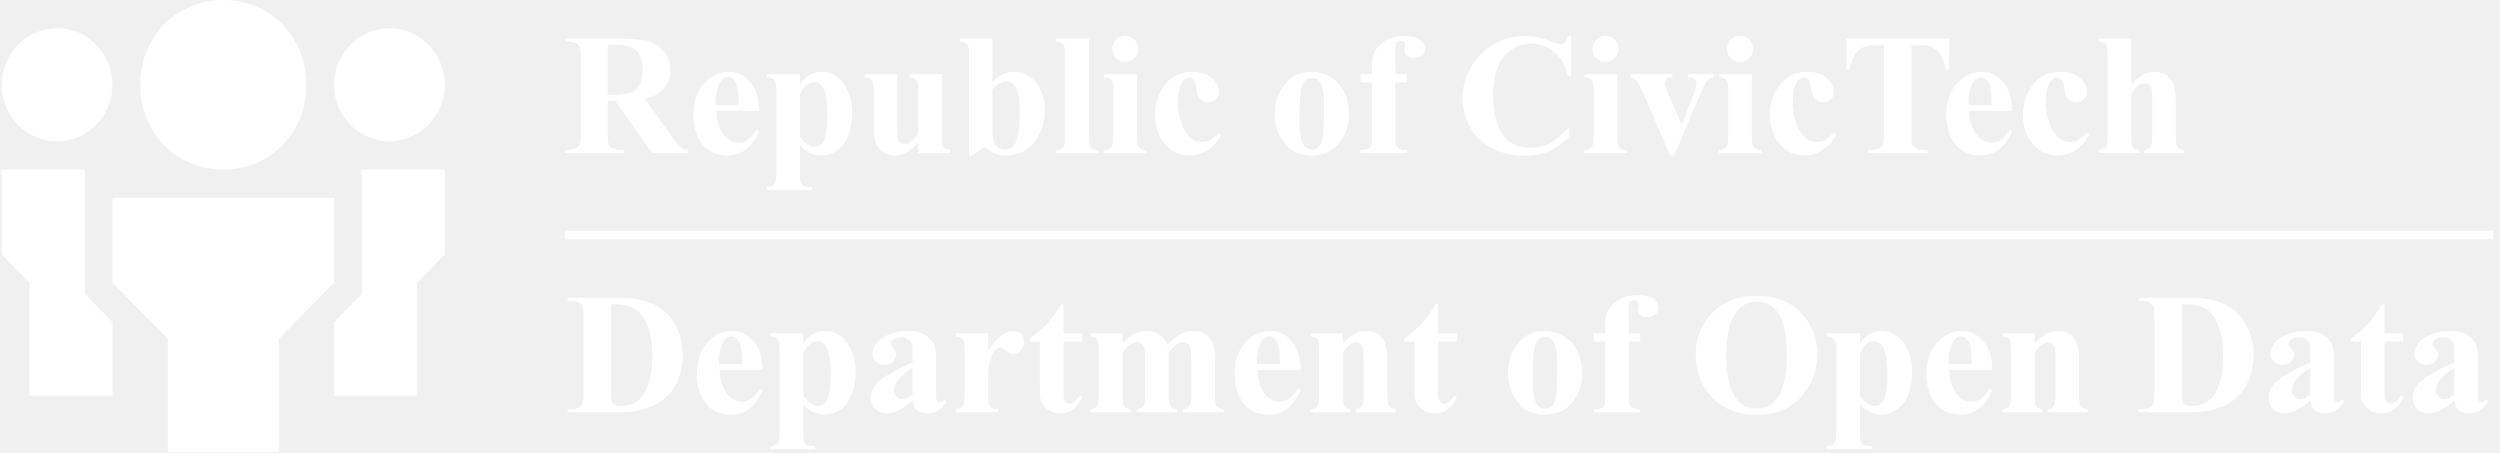
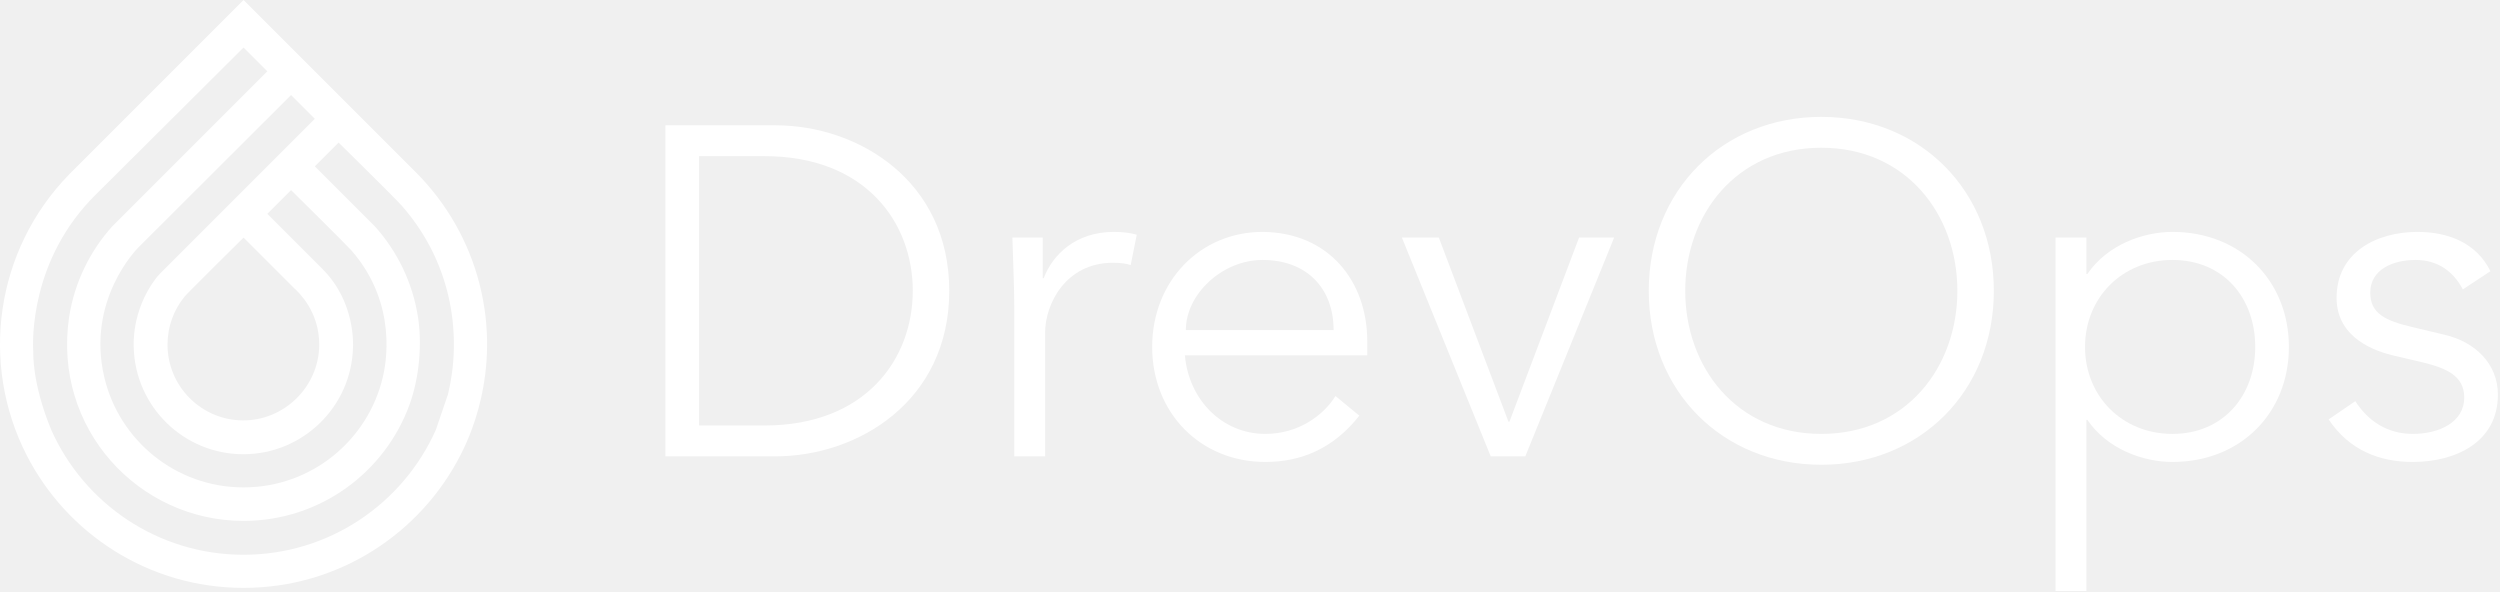
- <svg xmlns="http://www.w3.org/2000/svg" width="188" height="34" viewBox="0 0 188 34" fill="none">
-   <g clip-path="url(#clip0_8627_161572)">
-     <path d="M16.79 12.75C13.25 12.75 10.543 9.988 10.543 6.375C10.543 2.763 13.25 0 16.79 0C20.33 0 23.038 2.763 23.038 6.375C23.038 9.988 20.33 12.75 16.79 12.75Z" fill="white" />
-     <path d="M20.955 34H12.625V25.5L8.46 21.25V14.875H25.12V21.25L20.955 25.5V34Z" fill="white" />
-     <path d="M4.295 10.625C2.004 10.625 0.13 8.712 0.13 6.375C0.13 4.037 2.004 2.125 4.295 2.125C6.586 2.125 8.46 4.037 8.46 6.375C8.46 8.712 6.586 10.625 4.295 10.625Z" fill="white" />
-     <path d="M6.378 22.1V12.75H0.13V19.125L2.213 21.25V29.75H8.46V24.225L6.378 22.1Z" fill="white" />
-     <path d="M29.285 10.625C31.576 10.625 33.45 8.712 33.45 6.375C33.45 4.037 31.576 2.125 29.285 2.125C26.994 2.125 25.12 4.037 25.12 6.375C25.12 8.712 26.994 10.625 29.285 10.625Z" fill="white" />
-     <path d="M27.203 22.1V12.75H33.45V19.125L31.367 21.25V29.75H25.12V24.225L27.203 22.1Z" fill="white" />
-     <rect x="42.5" y="18" width="0.647" height="145" transform="rotate(-90 42.5 18)" fill="white" />
-     <path d="M45.703 7.588V10C45.703 10.465 45.731 10.759 45.786 10.882C45.845 11.001 45.947 11.096 46.09 11.168C46.234 11.24 46.503 11.276 46.897 11.276V11.511H42.491V11.276C42.889 11.276 43.158 11.24 43.297 11.168C43.441 11.092 43.541 10.994 43.596 10.876C43.655 10.757 43.685 10.465 43.685 10V4.414C43.685 3.948 43.655 3.656 43.596 3.538C43.541 3.415 43.441 3.318 43.297 3.246C43.154 3.174 42.885 3.138 42.491 3.138V2.903H46.49C47.531 2.903 48.293 2.975 48.775 3.119C49.258 3.263 49.651 3.529 49.956 3.919C50.261 4.304 50.413 4.757 50.413 5.277C50.413 5.912 50.185 6.437 49.727 6.851C49.435 7.114 49.027 7.311 48.502 7.442L50.572 10.355C50.843 10.732 51.035 10.967 51.149 11.06C51.323 11.191 51.524 11.263 51.752 11.276V11.511H49.042L46.268 7.588H45.703ZM45.703 3.367V7.137H46.065C46.653 7.137 47.093 7.084 47.385 6.978C47.677 6.868 47.906 6.674 48.071 6.394C48.24 6.111 48.325 5.743 48.325 5.29C48.325 4.634 48.17 4.149 47.861 3.836C47.557 3.523 47.064 3.367 46.382 3.367H45.703Z" fill="white" />
-     <path d="M57.11 8.33H53.853C53.892 9.117 54.101 9.74 54.482 10.197C54.774 10.548 55.125 10.723 55.536 10.723C55.79 10.723 56.02 10.654 56.227 10.514C56.435 10.37 56.657 10.114 56.894 9.746L57.11 9.886C56.788 10.541 56.433 11.007 56.044 11.282C55.654 11.553 55.203 11.688 54.691 11.688C53.811 11.688 53.145 11.35 52.692 10.673C52.328 10.127 52.146 9.45 52.146 8.641C52.146 7.651 52.413 6.864 52.946 6.28C53.483 5.692 54.112 5.398 54.831 5.398C55.432 5.398 55.953 5.645 56.393 6.14C56.837 6.631 57.076 7.361 57.11 8.33ZM55.548 7.905C55.548 7.224 55.51 6.756 55.434 6.502C55.362 6.248 55.248 6.056 55.091 5.925C55.002 5.848 54.884 5.81 54.736 5.81C54.516 5.81 54.336 5.918 54.196 6.134C53.947 6.511 53.822 7.027 53.822 7.683V7.905H55.548Z" fill="white" />
-     <path d="M60.157 10.908V13.117C60.157 13.421 60.18 13.629 60.227 13.739C60.277 13.849 60.353 13.929 60.455 13.98C60.557 14.031 60.755 14.056 61.052 14.056V14.291H57.669V14.056C57.931 14.047 58.126 13.973 58.252 13.834C58.337 13.736 58.379 13.485 58.379 13.078V6.813C58.379 6.394 58.331 6.128 58.233 6.013C58.136 5.895 57.948 5.827 57.669 5.81V5.575H60.157V6.356C60.364 6.052 60.576 5.832 60.791 5.696C61.1 5.497 61.437 5.398 61.801 5.398C62.237 5.398 62.632 5.535 62.988 5.81C63.347 6.085 63.62 6.466 63.807 6.953C63.993 7.435 64.086 7.956 64.086 8.514C64.086 9.115 63.989 9.666 63.794 10.165C63.603 10.66 63.324 11.039 62.956 11.301C62.592 11.559 62.186 11.688 61.737 11.688C61.411 11.688 61.107 11.616 60.823 11.473C60.612 11.362 60.389 11.174 60.157 10.908ZM60.157 10.266C60.521 10.783 60.91 11.041 61.325 11.041C61.553 11.041 61.742 10.92 61.89 10.679C62.11 10.323 62.22 9.646 62.22 8.648C62.22 7.624 62.099 6.923 61.858 6.547C61.697 6.297 61.481 6.172 61.21 6.172C60.783 6.172 60.432 6.481 60.157 7.099V10.266Z" fill="white" />
-     <path d="M70.827 5.575V10.222C70.827 10.675 70.87 10.958 70.954 11.073C71.039 11.183 71.21 11.252 71.468 11.282V11.511H69.05V10.717C68.766 11.056 68.483 11.303 68.199 11.46C67.916 11.612 67.598 11.688 67.247 11.688C66.913 11.688 66.614 11.587 66.352 11.384C66.094 11.176 65.92 10.935 65.832 10.66C65.743 10.385 65.698 9.905 65.698 9.219V6.864C65.698 6.416 65.656 6.136 65.571 6.026C65.491 5.916 65.32 5.844 65.057 5.81V5.575H67.476V9.632C67.476 10.055 67.495 10.328 67.533 10.45C67.575 10.573 67.638 10.666 67.723 10.73C67.812 10.793 67.914 10.825 68.028 10.825C68.18 10.825 68.318 10.785 68.44 10.704C68.61 10.594 68.813 10.372 69.05 10.038V6.864C69.05 6.416 69.007 6.136 68.923 6.026C68.842 5.916 68.671 5.844 68.409 5.81V5.575H70.827Z" fill="white" />
-     <path d="M74.629 2.903V6.172C75.129 5.656 75.675 5.398 76.267 5.398C76.673 5.398 77.056 5.518 77.416 5.76C77.776 5.997 78.057 6.335 78.26 6.775C78.463 7.215 78.565 7.723 78.565 8.299C78.565 8.946 78.436 9.534 78.178 10.063C77.92 10.592 77.575 10.996 77.143 11.276C76.711 11.551 76.218 11.688 75.664 11.688C75.342 11.688 75.057 11.637 74.807 11.536C74.558 11.434 74.312 11.269 74.071 11.041L73.087 11.682H72.871V4.135C72.871 3.792 72.856 3.58 72.827 3.5C72.784 3.381 72.717 3.295 72.624 3.24C72.535 3.18 72.382 3.146 72.166 3.138V2.903H74.629ZM74.629 6.737V9.378C74.629 9.915 74.642 10.258 74.668 10.406C74.71 10.656 74.811 10.859 74.972 11.015C75.133 11.168 75.338 11.244 75.588 11.244C75.804 11.244 75.988 11.183 76.14 11.06C76.297 10.937 76.426 10.694 76.527 10.33C76.633 9.966 76.686 9.31 76.686 8.362C76.686 7.452 76.572 6.828 76.343 6.49C76.178 6.244 75.956 6.121 75.677 6.121C75.313 6.121 74.964 6.327 74.629 6.737Z" fill="white" />
-     <path d="M81.891 2.903V10.279C81.891 10.698 81.94 10.967 82.037 11.085C82.134 11.2 82.325 11.265 82.608 11.282V11.511H79.403V11.282C79.665 11.274 79.86 11.197 79.987 11.053C80.072 10.956 80.114 10.698 80.114 10.279V4.135C80.114 3.72 80.065 3.455 79.968 3.341C79.87 3.223 79.682 3.155 79.403 3.138V2.903H81.891Z" fill="white" />
-     <path d="M84.614 2.7C84.889 2.7 85.122 2.797 85.312 2.992C85.503 3.182 85.598 3.413 85.598 3.684C85.598 3.955 85.501 4.185 85.306 4.376C85.116 4.566 84.885 4.661 84.614 4.661C84.343 4.661 84.113 4.566 83.922 4.376C83.732 4.185 83.637 3.955 83.637 3.684C83.637 3.413 83.732 3.182 83.922 2.992C84.113 2.797 84.343 2.7 84.614 2.7ZM85.503 5.575V10.279C85.503 10.698 85.552 10.967 85.649 11.085C85.746 11.2 85.937 11.265 86.22 11.282V11.511H83.015V11.282C83.277 11.274 83.472 11.197 83.599 11.053C83.683 10.956 83.726 10.698 83.726 10.279V6.813C83.726 6.394 83.677 6.128 83.58 6.013C83.482 5.895 83.294 5.827 83.015 5.81V5.575H85.503Z" fill="white" />
-     <path d="M91.647 9.981L91.844 10.133C91.565 10.658 91.216 11.049 90.797 11.307C90.382 11.561 89.94 11.688 89.47 11.688C88.679 11.688 88.046 11.39 87.572 10.793C87.098 10.197 86.861 9.479 86.861 8.641C86.861 7.833 87.077 7.122 87.509 6.509C88.029 5.768 88.747 5.398 89.661 5.398C90.274 5.398 90.761 5.552 91.121 5.861C91.484 6.17 91.666 6.515 91.666 6.896C91.666 7.137 91.592 7.33 91.444 7.473C91.3 7.617 91.11 7.689 90.873 7.689C90.623 7.689 90.416 7.607 90.251 7.442C90.09 7.277 89.991 6.983 89.953 6.559C89.927 6.293 89.866 6.107 89.769 6.001C89.671 5.895 89.557 5.842 89.426 5.842C89.223 5.842 89.049 5.95 88.905 6.166C88.685 6.492 88.575 6.991 88.575 7.664C88.575 8.222 88.664 8.758 88.842 9.27C89.019 9.778 89.263 10.156 89.572 10.406C89.805 10.588 90.08 10.679 90.397 10.679C90.604 10.679 90.801 10.63 90.987 10.533C91.174 10.436 91.394 10.252 91.647 9.981Z" fill="white" />
-     <path d="M98.63 5.398C99.146 5.398 99.626 5.531 100.071 5.798C100.515 6.064 100.852 6.443 101.08 6.934C101.313 7.425 101.429 7.962 101.429 8.546C101.429 9.388 101.215 10.093 100.788 10.66C100.272 11.345 99.559 11.688 98.649 11.688C97.756 11.688 97.068 11.375 96.586 10.749C96.103 10.123 95.862 9.397 95.862 8.572C95.862 7.721 96.108 6.98 96.599 6.35C97.094 5.715 97.771 5.398 98.63 5.398ZM98.655 5.848C98.439 5.848 98.253 5.931 98.097 6.096C97.944 6.257 97.843 6.578 97.792 7.061C97.745 7.539 97.722 8.206 97.722 9.06C97.722 9.513 97.752 9.936 97.811 10.33C97.858 10.63 97.957 10.859 98.109 11.015C98.262 11.172 98.435 11.25 98.63 11.25C98.82 11.25 98.979 11.197 99.106 11.092C99.271 10.948 99.381 10.747 99.436 10.489C99.521 10.087 99.563 9.274 99.563 8.051C99.563 7.332 99.523 6.839 99.442 6.572C99.362 6.301 99.243 6.104 99.087 5.982C98.977 5.893 98.833 5.848 98.655 5.848Z" fill="white" />
-     <path d="M104.933 6.198V10.317C104.933 10.715 104.975 10.965 105.06 11.066C105.195 11.223 105.445 11.295 105.809 11.282V11.511H102.312V11.282C102.578 11.278 102.766 11.248 102.876 11.193C102.991 11.134 103.069 11.053 103.111 10.952C103.154 10.85 103.175 10.639 103.175 10.317V6.198H102.312V5.575H103.175V5.138L103.168 4.839C103.168 4.23 103.391 3.722 103.835 3.316C104.284 2.909 104.889 2.706 105.65 2.706C106.171 2.706 106.556 2.804 106.806 2.998C107.06 3.193 107.187 3.409 107.187 3.646C107.187 3.836 107.108 4.001 106.952 4.141C106.795 4.281 106.588 4.35 106.33 4.35C106.11 4.35 105.934 4.293 105.803 4.179C105.676 4.065 105.612 3.938 105.612 3.798C105.612 3.76 105.625 3.682 105.65 3.563C105.667 3.491 105.676 3.424 105.676 3.36C105.676 3.271 105.65 3.206 105.6 3.163C105.532 3.1 105.449 3.068 105.352 3.068C105.229 3.068 105.126 3.119 105.041 3.221C104.961 3.322 104.92 3.485 104.92 3.709L104.933 4.82V5.575H105.809V6.198H104.933Z" fill="white" />
-     <path d="M118.149 2.706V5.69H117.901C117.715 4.911 117.368 4.314 116.86 3.9C116.353 3.485 115.777 3.278 115.134 3.278C114.596 3.278 114.103 3.432 113.655 3.741C113.206 4.05 112.878 4.454 112.671 4.953C112.404 5.592 112.271 6.303 112.271 7.086C112.271 7.856 112.368 8.559 112.563 9.194C112.758 9.824 113.062 10.302 113.477 10.628C113.892 10.95 114.429 11.111 115.089 11.111C115.631 11.111 116.126 10.992 116.575 10.755C117.028 10.518 117.504 10.11 118.003 9.53V10.273C117.521 10.776 117.017 11.142 116.492 11.371C115.972 11.595 115.362 11.707 114.664 11.707C113.746 11.707 112.929 11.523 112.214 11.155C111.503 10.787 110.953 10.258 110.563 9.568C110.178 8.878 109.986 8.144 109.986 7.366C109.986 6.545 110.2 5.766 110.627 5.03C111.059 4.293 111.638 3.722 112.366 3.316C113.098 2.909 113.875 2.706 114.696 2.706C115.301 2.706 115.94 2.838 116.613 3.1C117.002 3.252 117.25 3.328 117.355 3.328C117.491 3.328 117.607 3.28 117.705 3.182C117.806 3.081 117.872 2.922 117.901 2.706H118.149Z" fill="white" />
-     <path d="M120.732 2.7C121.007 2.7 121.24 2.797 121.431 2.992C121.621 3.182 121.716 3.413 121.716 3.684C121.716 3.955 121.619 4.185 121.424 4.376C121.234 4.566 121.003 4.661 120.732 4.661C120.462 4.661 120.231 4.566 120.041 4.376C119.85 4.185 119.755 3.955 119.755 3.684C119.755 3.413 119.85 3.182 120.041 2.992C120.231 2.797 120.462 2.7 120.732 2.7ZM121.621 5.575V10.279C121.621 10.698 121.67 10.967 121.767 11.085C121.864 11.2 122.055 11.265 122.338 11.282V11.511H119.133V11.282C119.395 11.274 119.59 11.197 119.717 11.053C119.801 10.956 119.844 10.698 119.844 10.279V6.813C119.844 6.394 119.795 6.128 119.698 6.013C119.6 5.895 119.412 5.827 119.133 5.81V5.575H121.621Z" fill="white" />
-     <path d="M125.601 11.688L123.602 7.086C123.36 6.532 123.172 6.181 123.037 6.033C122.939 5.923 122.795 5.848 122.605 5.81V5.575H125.76V5.81C125.561 5.81 125.425 5.846 125.354 5.918C125.252 6.011 125.201 6.121 125.201 6.248C125.201 6.405 125.294 6.699 125.48 7.131L126.458 9.359L127.239 7.435C127.463 6.885 127.575 6.496 127.575 6.267C127.575 6.136 127.527 6.03 127.429 5.95C127.336 5.865 127.169 5.819 126.928 5.81V5.575H128.87V5.81C128.684 5.836 128.532 5.906 128.413 6.02C128.295 6.134 128.117 6.471 127.88 7.029L125.899 11.688H125.601Z" fill="white" />
-     <path d="M130.851 2.7C131.126 2.7 131.358 2.797 131.549 2.992C131.739 3.182 131.834 3.413 131.834 3.684C131.834 3.955 131.737 4.185 131.542 4.376C131.352 4.566 131.121 4.661 130.851 4.661C130.58 4.661 130.349 4.566 130.159 4.376C129.968 4.185 129.873 3.955 129.873 3.684C129.873 3.413 129.968 3.182 130.159 2.992C130.349 2.797 130.58 2.7 130.851 2.7ZM131.739 5.575V10.279C131.739 10.698 131.788 10.967 131.885 11.085C131.983 11.2 132.173 11.265 132.457 11.282V11.511H129.251V11.282C129.513 11.274 129.708 11.197 129.835 11.053C129.92 10.956 129.962 10.698 129.962 10.279V6.813C129.962 6.394 129.913 6.128 129.816 6.013C129.719 5.895 129.53 5.827 129.251 5.81V5.575H131.739Z" fill="white" />
-     <path d="M137.884 9.981L138.081 10.133C137.801 10.658 137.452 11.049 137.033 11.307C136.618 11.561 136.176 11.688 135.707 11.688C134.915 11.688 134.283 11.39 133.809 10.793C133.335 10.197 133.098 9.479 133.098 8.641C133.098 7.833 133.313 7.122 133.745 6.509C134.266 5.768 134.983 5.398 135.897 5.398C136.511 5.398 136.997 5.552 137.357 5.861C137.721 6.17 137.903 6.515 137.903 6.896C137.903 7.137 137.829 7.33 137.681 7.473C137.537 7.617 137.346 7.689 137.109 7.689C136.86 7.689 136.652 7.607 136.487 7.442C136.326 7.277 136.227 6.983 136.189 6.559C136.164 6.293 136.102 6.107 136.005 6.001C135.908 5.895 135.793 5.842 135.662 5.842C135.459 5.842 135.285 5.95 135.142 6.166C134.922 6.492 134.812 6.991 134.812 7.664C134.812 8.222 134.9 8.758 135.078 9.27C135.256 9.778 135.499 10.156 135.808 10.406C136.041 10.588 136.316 10.679 136.633 10.679C136.841 10.679 137.037 10.63 137.224 10.533C137.41 10.436 137.63 10.252 137.884 9.981Z" fill="white" />
-     <path d="M146.58 2.903V5.233H146.352C146.216 4.695 146.066 4.31 145.901 4.077C145.736 3.84 145.509 3.652 145.222 3.513C145.061 3.436 144.779 3.398 144.377 3.398H143.736V10.038C143.736 10.478 143.76 10.753 143.806 10.863C143.857 10.973 143.952 11.07 144.092 11.155C144.236 11.236 144.43 11.276 144.676 11.276H144.961V11.511H140.455V11.276H140.74C140.99 11.276 141.191 11.231 141.343 11.142C141.453 11.083 141.54 10.982 141.604 10.838C141.65 10.736 141.673 10.47 141.673 10.038V3.398H141.051C140.472 3.398 140.05 3.521 139.788 3.766C139.42 4.109 139.187 4.598 139.09 5.233H138.849V2.903H146.58Z" fill="white" />
-     <path d="M151.322 8.33H148.065C148.104 9.117 148.313 9.74 148.694 10.197C148.986 10.548 149.337 10.723 149.748 10.723C150.001 10.723 150.232 10.654 150.439 10.514C150.647 10.37 150.869 10.114 151.106 9.746L151.322 9.886C151 10.541 150.645 11.007 150.255 11.282C149.866 11.553 149.415 11.688 148.903 11.688C148.023 11.688 147.357 11.35 146.904 10.673C146.54 10.127 146.358 9.45 146.358 8.641C146.358 7.651 146.625 6.864 147.158 6.28C147.695 5.692 148.324 5.398 149.043 5.398C149.644 5.398 150.164 5.645 150.604 6.14C151.049 6.631 151.288 7.361 151.322 8.33ZM149.76 7.905C149.76 7.224 149.722 6.756 149.646 6.502C149.574 6.248 149.46 6.056 149.303 5.925C149.214 5.848 149.096 5.81 148.948 5.81C148.728 5.81 148.548 5.918 148.408 6.134C148.159 6.511 148.034 7.027 148.034 7.683V7.905H149.76Z" fill="white" />
-     <path d="M156.914 9.981L157.111 10.133C156.832 10.658 156.482 11.049 156.063 11.307C155.649 11.561 155.207 11.688 154.737 11.688C153.945 11.688 153.313 11.39 152.839 10.793C152.365 10.197 152.128 9.479 152.128 8.641C152.128 7.833 152.344 7.122 152.775 6.509C153.296 5.768 154.013 5.398 154.927 5.398C155.541 5.398 156.028 5.552 156.387 5.861C156.751 6.17 156.933 6.515 156.933 6.896C156.933 7.137 156.859 7.33 156.711 7.473C156.567 7.617 156.377 7.689 156.14 7.689C155.89 7.689 155.683 7.607 155.518 7.442C155.357 7.277 155.257 6.983 155.219 6.559C155.194 6.293 155.132 6.107 155.035 6.001C154.938 5.895 154.824 5.842 154.692 5.842C154.489 5.842 154.316 5.95 154.172 6.166C153.952 6.492 153.842 6.991 153.842 7.664C153.842 8.222 153.931 8.758 154.108 9.27C154.286 9.778 154.529 10.156 154.838 10.406C155.071 10.588 155.346 10.679 155.664 10.679C155.871 10.679 156.068 10.63 156.254 10.533C156.44 10.436 156.66 10.252 156.914 9.981Z" fill="white" />
-     <path d="M160.272 2.903V6.337C160.598 5.994 160.896 5.753 161.167 5.614C161.438 5.47 161.719 5.398 162.011 5.398C162.384 5.398 162.701 5.504 162.963 5.715C163.23 5.927 163.406 6.176 163.49 6.464C163.579 6.748 163.624 7.228 163.624 7.905V10.222C163.624 10.675 163.666 10.958 163.75 11.073C163.835 11.183 164.007 11.252 164.265 11.282V11.511H161.256V11.282C161.467 11.252 161.626 11.168 161.732 11.028C161.808 10.918 161.846 10.649 161.846 10.222V7.575C161.846 7.084 161.827 6.777 161.789 6.655C161.751 6.528 161.685 6.43 161.592 6.363C161.503 6.291 161.402 6.255 161.288 6.255C161.118 6.255 160.953 6.314 160.792 6.432C160.632 6.547 160.458 6.75 160.272 7.042V10.222C160.272 10.645 160.304 10.91 160.367 11.015C160.448 11.159 160.613 11.248 160.862 11.282V11.511H157.854V11.282C158.103 11.257 158.281 11.176 158.387 11.041C158.459 10.948 158.495 10.675 158.495 10.222V4.192C158.495 3.743 158.452 3.464 158.368 3.354C158.287 3.244 158.116 3.172 157.854 3.138V2.903H160.272Z" fill="white" />
-     <path d="M42.671 31V30.765H42.957C43.207 30.765 43.397 30.727 43.528 30.651C43.664 30.57 43.763 30.463 43.827 30.327C43.865 30.238 43.884 29.972 43.884 29.527V23.865C43.884 23.425 43.861 23.15 43.814 23.04C43.767 22.93 43.672 22.835 43.528 22.754C43.389 22.67 43.198 22.627 42.957 22.627H42.671V22.393H46.524C47.553 22.393 48.38 22.532 49.006 22.811C49.772 23.154 50.352 23.673 50.746 24.367C51.143 25.061 51.342 25.846 51.342 26.722C51.342 27.327 51.245 27.885 51.05 28.398C50.856 28.905 50.604 29.326 50.295 29.661C49.986 29.991 49.628 30.257 49.222 30.46C48.82 30.659 48.327 30.814 47.743 30.924C47.485 30.975 47.079 31 46.524 31H42.671ZM45.953 22.881V29.597C45.953 29.953 45.97 30.171 46.004 30.251C46.038 30.331 46.095 30.393 46.175 30.435C46.29 30.498 46.455 30.53 46.67 30.53C47.377 30.53 47.917 30.289 48.289 29.807C48.797 29.155 49.051 28.144 49.051 26.773C49.051 25.668 48.877 24.786 48.53 24.125C48.255 23.609 47.902 23.258 47.47 23.072C47.166 22.941 46.66 22.877 45.953 22.881Z" fill="white" />
-     <path d="M57.36 27.82H54.103C54.142 28.607 54.351 29.229 54.732 29.686C55.024 30.037 55.375 30.213 55.786 30.213C56.04 30.213 56.27 30.143 56.477 30.003C56.685 29.86 56.907 29.604 57.144 29.235L57.36 29.375C57.038 30.031 56.683 30.496 56.294 30.771C55.904 31.042 55.453 31.178 54.941 31.178C54.061 31.178 53.395 30.839 52.942 30.162C52.578 29.616 52.396 28.939 52.396 28.131C52.396 27.141 52.663 26.354 53.196 25.77C53.733 25.181 54.362 24.887 55.081 24.887C55.682 24.887 56.203 25.135 56.643 25.63C57.087 26.121 57.326 26.851 57.36 27.82ZM55.798 27.395C55.798 26.713 55.76 26.246 55.684 25.992C55.612 25.738 55.498 25.545 55.341 25.414C55.252 25.338 55.134 25.3 54.986 25.3C54.766 25.3 54.586 25.408 54.446 25.623C54.197 26 54.072 26.516 54.072 27.172V27.395H55.798Z" fill="white" />
-     <path d="M60.407 30.397V32.606C60.407 32.911 60.43 33.118 60.477 33.228C60.527 33.338 60.603 33.419 60.705 33.469C60.807 33.52 61.005 33.545 61.302 33.545V33.78H57.919V33.545C58.181 33.537 58.376 33.463 58.502 33.323C58.587 33.226 58.629 32.974 58.629 32.568V26.303C58.629 25.884 58.581 25.617 58.483 25.503C58.386 25.384 58.198 25.317 57.919 25.3V25.065H60.407V25.846C60.614 25.541 60.826 25.321 61.041 25.186C61.35 24.987 61.687 24.887 62.051 24.887C62.487 24.887 62.882 25.025 63.238 25.3C63.597 25.575 63.87 25.956 64.057 26.442C64.243 26.925 64.336 27.445 64.336 28.004C64.336 28.605 64.239 29.155 64.044 29.654C63.853 30.149 63.574 30.528 63.206 30.791C62.842 31.049 62.436 31.178 61.987 31.178C61.661 31.178 61.357 31.106 61.073 30.962C60.862 30.852 60.639 30.664 60.407 30.397ZM60.407 29.756C60.771 30.272 61.16 30.53 61.575 30.53C61.803 30.53 61.992 30.41 62.14 30.169C62.36 29.813 62.47 29.136 62.47 28.137C62.47 27.113 62.349 26.413 62.108 26.036C61.947 25.787 61.731 25.662 61.46 25.662C61.033 25.662 60.682 25.971 60.407 26.588V29.756Z" fill="white" />
-     <path d="M68.621 30.124C67.897 30.763 67.247 31.082 66.672 31.082C66.333 31.082 66.052 30.973 65.828 30.752C65.603 30.528 65.491 30.249 65.491 29.915C65.491 29.462 65.686 29.055 66.075 28.696C66.465 28.332 67.313 27.849 68.621 27.248V26.652C68.621 26.203 68.595 25.922 68.544 25.808C68.498 25.689 68.407 25.588 68.272 25.503C68.136 25.414 67.984 25.37 67.814 25.37C67.539 25.37 67.313 25.431 67.135 25.554C67.025 25.63 66.97 25.719 66.97 25.82C66.97 25.909 67.029 26.019 67.148 26.15C67.309 26.332 67.389 26.508 67.389 26.677C67.389 26.885 67.311 27.062 67.154 27.21C67.002 27.354 66.801 27.426 66.551 27.426C66.285 27.426 66.06 27.346 65.878 27.185C65.701 27.024 65.612 26.836 65.612 26.62C65.612 26.315 65.732 26.026 65.974 25.75C66.215 25.471 66.551 25.258 66.983 25.109C67.415 24.961 67.863 24.887 68.329 24.887C68.891 24.887 69.336 25.008 69.662 25.249C69.992 25.486 70.205 25.744 70.303 26.023C70.362 26.201 70.392 26.61 70.392 27.248V29.553C70.392 29.824 70.402 29.995 70.423 30.067C70.445 30.135 70.476 30.185 70.519 30.219C70.561 30.253 70.609 30.27 70.665 30.27C70.775 30.27 70.887 30.192 71.001 30.035L71.191 30.188C70.98 30.501 70.76 30.729 70.531 30.873C70.307 31.013 70.051 31.082 69.763 31.082C69.425 31.082 69.16 31.004 68.97 30.848C68.779 30.687 68.663 30.446 68.621 30.124ZM68.621 29.661V27.674C68.109 27.974 67.728 28.296 67.478 28.639C67.313 28.867 67.231 29.098 67.231 29.331C67.231 29.525 67.3 29.697 67.44 29.845C67.546 29.959 67.694 30.016 67.884 30.016C68.096 30.016 68.341 29.898 68.621 29.661Z" fill="white" />
-     <path d="M74.308 25.065V26.411C74.702 25.797 75.047 25.391 75.343 25.192C75.639 24.989 75.925 24.887 76.2 24.887C76.437 24.887 76.625 24.961 76.765 25.109C76.909 25.253 76.981 25.459 76.981 25.725C76.981 26.009 76.911 26.229 76.771 26.385C76.636 26.542 76.471 26.62 76.276 26.62C76.052 26.62 75.857 26.548 75.692 26.404C75.527 26.26 75.43 26.18 75.4 26.163C75.358 26.138 75.309 26.125 75.254 26.125C75.131 26.125 75.015 26.172 74.905 26.265C74.731 26.409 74.6 26.614 74.511 26.88C74.376 27.291 74.308 27.744 74.308 28.239V29.604L74.314 29.959C74.314 30.2 74.329 30.355 74.359 30.422C74.41 30.537 74.484 30.621 74.581 30.676C74.683 30.727 74.852 30.759 75.089 30.771V31H71.883V30.771C72.141 30.75 72.315 30.68 72.404 30.562C72.497 30.439 72.543 30.12 72.543 29.604V26.322C72.543 25.983 72.526 25.767 72.493 25.674C72.45 25.556 72.389 25.469 72.309 25.414C72.228 25.359 72.086 25.321 71.883 25.3V25.065H74.308Z" fill="white" />
-     <path d="M79.977 22.894V25.065H81.386V25.693H79.977V29.356C79.977 29.699 79.991 29.921 80.021 30.023C80.055 30.12 80.112 30.2 80.192 30.264C80.273 30.323 80.347 30.352 80.415 30.352C80.69 30.352 80.95 30.143 81.195 29.724L81.386 29.864C81.043 30.676 80.487 31.082 79.716 31.082C79.34 31.082 79.02 30.979 78.758 30.771C78.5 30.56 78.335 30.325 78.263 30.067C78.22 29.923 78.199 29.534 78.199 28.899V25.693H77.425V25.471C77.958 25.095 78.411 24.699 78.783 24.284C79.16 23.869 79.488 23.406 79.767 22.894H79.977Z" fill="white" />
-     <path d="M84.414 25.065V25.846C84.739 25.49 85.04 25.243 85.315 25.103C85.594 24.959 85.899 24.887 86.229 24.887C86.61 24.887 86.929 24.976 87.188 25.154C87.446 25.331 87.644 25.602 87.784 25.966C88.123 25.585 88.447 25.31 88.755 25.141C89.069 24.972 89.394 24.887 89.733 24.887C90.143 24.887 90.469 24.982 90.71 25.173C90.956 25.359 91.125 25.598 91.218 25.89C91.316 26.178 91.364 26.639 91.364 27.274V29.705C91.364 30.162 91.404 30.446 91.485 30.556C91.57 30.666 91.743 30.738 92.005 30.771V31H88.939V30.771C89.181 30.75 89.358 30.657 89.473 30.492C89.549 30.378 89.587 30.116 89.587 29.705V27.153C89.587 26.624 89.566 26.288 89.523 26.144C89.481 26 89.413 25.894 89.32 25.827C89.231 25.755 89.126 25.719 89.003 25.719C88.821 25.719 88.637 25.787 88.451 25.922C88.264 26.053 88.076 26.252 87.886 26.519V29.705C87.886 30.133 87.922 30.401 87.994 30.511C88.091 30.668 88.277 30.755 88.552 30.771V31H85.48V30.771C85.645 30.763 85.774 30.723 85.867 30.651C85.965 30.575 86.028 30.486 86.058 30.384C86.091 30.279 86.108 30.052 86.108 29.705V27.153C86.108 26.616 86.087 26.279 86.045 26.144C86.003 26.009 85.931 25.903 85.829 25.827C85.732 25.75 85.626 25.712 85.512 25.712C85.342 25.712 85.188 25.757 85.048 25.846C84.849 25.977 84.638 26.201 84.414 26.519V29.705C84.414 30.124 84.454 30.401 84.534 30.537C84.619 30.668 84.792 30.746 85.055 30.771V31H81.995V30.771C82.245 30.746 82.422 30.666 82.528 30.53C82.6 30.437 82.636 30.162 82.636 29.705V26.354C82.636 25.905 82.594 25.626 82.509 25.516C82.429 25.406 82.257 25.334 81.995 25.3V25.065H84.414Z" fill="white" />
-     <path d="M97.807 27.82H94.551C94.589 28.607 94.798 29.229 95.179 29.686C95.471 30.037 95.822 30.213 96.233 30.213C96.487 30.213 96.717 30.143 96.925 30.003C97.132 29.86 97.354 29.604 97.591 29.235L97.807 29.375C97.486 30.031 97.13 30.496 96.741 30.771C96.351 31.042 95.901 31.178 95.389 31.178C94.508 31.178 93.842 30.839 93.389 30.162C93.025 29.616 92.843 28.939 92.843 28.131C92.843 27.141 93.11 26.354 93.643 25.77C94.18 25.181 94.809 24.887 95.528 24.887C96.129 24.887 96.65 25.135 97.09 25.63C97.534 26.121 97.773 26.851 97.807 27.82ZM96.246 27.395C96.246 26.713 96.207 26.246 96.131 25.992C96.059 25.738 95.945 25.545 95.789 25.414C95.7 25.338 95.581 25.3 95.433 25.3C95.213 25.3 95.033 25.408 94.894 25.623C94.644 26 94.519 26.516 94.519 27.172V27.395H96.246Z" fill="white" />
-     <path d="M100.981 25.065V25.833C101.286 25.503 101.578 25.264 101.857 25.116C102.136 24.963 102.437 24.887 102.758 24.887C103.143 24.887 103.463 24.995 103.717 25.211C103.971 25.422 104.14 25.687 104.225 26.004C104.292 26.246 104.326 26.709 104.326 27.395V29.705C104.326 30.162 104.366 30.448 104.447 30.562C104.531 30.672 104.705 30.742 104.967 30.771V31H101.965V30.771C102.189 30.742 102.35 30.649 102.447 30.492C102.515 30.386 102.549 30.124 102.549 29.705V27.064C102.549 26.578 102.53 26.271 102.492 26.144C102.454 26.017 102.388 25.92 102.295 25.852C102.206 25.78 102.107 25.744 101.997 25.744C101.633 25.744 101.294 26.004 100.981 26.525V29.705C100.981 30.149 101.021 30.431 101.102 30.549C101.186 30.668 101.341 30.742 101.565 30.771V31H98.562V30.771C98.812 30.746 98.99 30.666 99.096 30.53C99.168 30.437 99.204 30.162 99.204 29.705V26.354C99.204 25.905 99.161 25.626 99.077 25.516C98.996 25.406 98.825 25.334 98.562 25.3V25.065H100.981Z" fill="white" />
-     <path d="M108.147 22.894V25.065H109.557V25.693H108.147V29.356C108.147 29.699 108.162 29.921 108.192 30.023C108.226 30.12 108.283 30.2 108.363 30.264C108.444 30.323 108.518 30.352 108.585 30.352C108.861 30.352 109.121 30.143 109.366 29.724L109.557 29.864C109.214 30.676 108.657 31.082 107.887 31.082C107.511 31.082 107.191 30.979 106.929 30.771C106.671 30.56 106.506 30.325 106.434 30.067C106.391 29.923 106.37 29.534 106.37 28.899V25.693H105.596V25.471C106.129 25.095 106.582 24.699 106.954 24.284C107.331 23.869 107.659 23.406 107.938 22.894H108.147Z" fill="white" />
-     <path d="M116.171 24.887C116.687 24.887 117.167 25.02 117.612 25.287C118.056 25.554 118.393 25.933 118.621 26.423C118.854 26.914 118.97 27.452 118.97 28.036C118.97 28.878 118.757 29.582 118.329 30.149C117.813 30.835 117.1 31.178 116.19 31.178C115.297 31.178 114.609 30.865 114.127 30.238C113.645 29.612 113.403 28.886 113.403 28.061C113.403 27.21 113.649 26.47 114.14 25.839C114.635 25.205 115.312 24.887 116.171 24.887ZM116.196 25.338C115.98 25.338 115.794 25.42 115.638 25.585C115.485 25.746 115.384 26.068 115.333 26.55C115.286 27.029 115.263 27.695 115.263 28.55C115.263 29.003 115.293 29.426 115.352 29.819C115.399 30.12 115.498 30.348 115.65 30.505C115.803 30.662 115.976 30.74 116.171 30.74C116.361 30.74 116.52 30.687 116.647 30.581C116.812 30.437 116.922 30.236 116.977 29.978C117.062 29.576 117.104 28.764 117.104 27.541C117.104 26.821 117.064 26.328 116.983 26.061C116.903 25.791 116.785 25.594 116.628 25.471C116.518 25.382 116.374 25.338 116.196 25.338Z" fill="white" />
-     <path d="M122.474 25.687V29.807C122.474 30.204 122.516 30.454 122.601 30.556C122.736 30.712 122.986 30.784 123.35 30.771V31H119.853V30.771C120.119 30.767 120.307 30.738 120.417 30.683C120.532 30.623 120.61 30.543 120.652 30.441C120.695 30.34 120.716 30.128 120.716 29.807V25.687H119.853V25.065H120.716V24.627L120.709 24.329C120.709 23.719 120.932 23.211 121.376 22.805C121.825 22.399 122.43 22.196 123.191 22.196C123.712 22.196 124.097 22.293 124.347 22.488C124.601 22.683 124.728 22.898 124.728 23.135C124.728 23.326 124.649 23.491 124.493 23.63C124.336 23.77 124.129 23.84 123.871 23.84C123.651 23.84 123.475 23.783 123.344 23.669C123.217 23.554 123.153 23.427 123.153 23.288C123.153 23.25 123.166 23.171 123.191 23.053C123.208 22.981 123.217 22.913 123.217 22.85C123.217 22.761 123.191 22.695 123.141 22.653C123.073 22.589 122.99 22.558 122.893 22.558C122.77 22.558 122.667 22.608 122.582 22.71C122.502 22.811 122.461 22.974 122.461 23.199L122.474 24.31V25.065H123.35V25.687H122.474Z" fill="white" />
-     <path d="M132.034 22.272C133.405 22.221 134.518 22.621 135.373 23.472C136.232 24.322 136.661 25.387 136.661 26.665C136.661 27.756 136.342 28.717 135.703 29.546C134.856 30.647 133.661 31.197 132.116 31.197C130.567 31.197 129.37 30.672 128.523 29.623C127.855 28.793 127.521 27.809 127.521 26.671C127.521 25.393 127.954 24.329 128.822 23.478C129.694 22.623 130.764 22.221 132.034 22.272ZM132.11 22.678C131.323 22.678 130.724 23.08 130.313 23.884C129.979 24.544 129.812 25.492 129.812 26.728C129.812 28.197 130.07 29.282 130.586 29.984C130.946 30.475 131.45 30.721 132.097 30.721C132.533 30.721 132.897 30.615 133.189 30.403C133.561 30.133 133.851 29.701 134.059 29.108C134.266 28.512 134.37 27.735 134.37 26.779C134.37 25.64 134.264 24.79 134.052 24.227C133.841 23.66 133.57 23.26 133.24 23.027C132.914 22.795 132.537 22.678 132.11 22.678Z" fill="white" />
-     <path d="M139.867 30.397V32.606C139.867 32.911 139.89 33.118 139.937 33.228C139.987 33.338 140.063 33.419 140.165 33.469C140.267 33.52 140.465 33.545 140.762 33.545V33.78H137.378V33.545C137.641 33.537 137.835 33.463 137.962 33.323C138.047 33.226 138.089 32.974 138.089 32.568V26.303C138.089 25.884 138.041 25.617 137.943 25.503C137.846 25.384 137.658 25.317 137.378 25.3V25.065H139.867V25.846C140.074 25.541 140.286 25.321 140.501 25.186C140.81 24.987 141.147 24.887 141.511 24.887C141.947 24.887 142.342 25.025 142.698 25.3C143.057 25.575 143.33 25.956 143.517 26.442C143.703 26.925 143.796 27.445 143.796 28.004C143.796 28.605 143.699 29.155 143.504 29.654C143.313 30.149 143.034 30.528 142.666 30.791C142.302 31.049 141.896 31.178 141.447 31.178C141.121 31.178 140.817 31.106 140.533 30.962C140.322 30.852 140.099 30.664 139.867 30.397ZM139.867 29.756C140.231 30.272 140.62 30.53 141.035 30.53C141.263 30.53 141.451 30.41 141.6 30.169C141.82 29.813 141.93 29.136 141.93 28.137C141.93 27.113 141.809 26.413 141.568 26.036C141.407 25.787 141.191 25.662 140.92 25.662C140.493 25.662 140.142 25.971 139.867 26.588V29.756Z" fill="white" />
-     <path d="M149.833 27.82H146.576C146.614 28.607 146.824 29.229 147.205 29.686C147.497 30.037 147.848 30.213 148.258 30.213C148.512 30.213 148.743 30.143 148.95 30.003C149.158 29.86 149.38 29.604 149.617 29.235L149.833 29.375C149.511 30.031 149.155 30.496 148.766 30.771C148.377 31.042 147.926 31.178 147.414 31.178C146.534 31.178 145.867 30.839 145.415 30.162C145.051 29.616 144.869 28.939 144.869 28.131C144.869 27.141 145.135 26.354 145.668 25.77C146.206 25.181 146.834 24.887 147.554 24.887C148.155 24.887 148.675 25.135 149.115 25.63C149.56 26.121 149.799 26.851 149.833 27.82ZM148.271 27.395C148.271 26.713 148.233 26.246 148.157 25.992C148.085 25.738 147.971 25.545 147.814 25.414C147.725 25.338 147.607 25.3 147.458 25.3C147.238 25.3 147.059 25.408 146.919 25.623C146.669 26 146.544 26.516 146.544 27.172V27.395H148.271Z" fill="white" />
-     <path d="M153.006 25.065V25.833C153.311 25.503 153.603 25.264 153.882 25.116C154.162 24.963 154.462 24.887 154.784 24.887C155.169 24.887 155.488 24.995 155.742 25.211C155.996 25.422 156.165 25.687 156.25 26.004C156.318 26.246 156.352 26.709 156.352 27.395V29.705C156.352 30.162 156.392 30.448 156.472 30.562C156.557 30.672 156.73 30.742 156.993 30.771V31H153.99V30.771C154.215 30.742 154.375 30.649 154.473 30.492C154.54 30.386 154.574 30.124 154.574 29.705V27.064C154.574 26.578 154.555 26.271 154.517 26.144C154.479 26.017 154.413 25.92 154.32 25.852C154.231 25.78 154.132 25.744 154.022 25.744C153.658 25.744 153.319 26.004 153.006 26.525V29.705C153.006 30.149 153.047 30.431 153.127 30.549C153.212 30.668 153.366 30.742 153.59 30.771V31H150.588V30.771C150.838 30.746 151.015 30.666 151.121 30.53C151.193 30.437 151.229 30.162 151.229 29.705V26.354C151.229 25.905 151.187 25.626 151.102 25.516C151.022 25.406 150.85 25.334 150.588 25.3V25.065H153.006Z" fill="white" />
-     <path d="M160.801 31V30.765H161.087C161.337 30.765 161.527 30.727 161.658 30.651C161.794 30.57 161.893 30.463 161.957 30.327C161.995 30.238 162.014 29.972 162.014 29.527V23.865C162.014 23.425 161.99 23.15 161.944 23.04C161.897 22.93 161.802 22.835 161.658 22.754C161.519 22.67 161.328 22.627 161.087 22.627H160.801V22.393H164.654C165.683 22.393 166.51 22.532 167.136 22.811C167.902 23.154 168.482 23.673 168.875 24.367C169.273 25.061 169.472 25.846 169.472 26.722C169.472 27.327 169.375 27.885 169.18 28.398C168.986 28.905 168.734 29.326 168.425 29.661C168.116 29.991 167.758 30.257 167.352 30.46C166.95 30.659 166.457 30.814 165.873 30.924C165.615 30.975 165.209 31 164.654 31H160.801ZM164.083 22.881V29.597C164.083 29.953 164.1 30.171 164.134 30.251C164.168 30.331 164.225 30.393 164.305 30.435C164.419 30.498 164.584 30.53 164.8 30.53C165.507 30.53 166.047 30.289 166.419 29.807C166.927 29.155 167.181 28.144 167.181 26.773C167.181 25.668 167.007 24.786 166.66 24.125C166.385 23.609 166.032 23.258 165.6 23.072C165.295 22.941 164.79 22.877 164.083 22.881Z" fill="white" />
-     <path d="M173.738 30.124C173.014 30.763 172.365 31.082 171.789 31.082C171.451 31.082 171.169 30.973 170.945 30.752C170.721 30.528 170.608 30.249 170.608 29.915C170.608 29.462 170.803 29.055 171.192 28.696C171.582 28.332 172.43 27.849 173.738 27.248V26.652C173.738 26.203 173.712 25.922 173.662 25.808C173.615 25.689 173.524 25.588 173.389 25.503C173.253 25.414 173.101 25.37 172.932 25.37C172.657 25.37 172.43 25.431 172.252 25.554C172.142 25.63 172.087 25.719 172.087 25.82C172.087 25.909 172.147 26.019 172.265 26.15C172.426 26.332 172.506 26.508 172.506 26.677C172.506 26.885 172.428 27.062 172.271 27.21C172.119 27.354 171.918 27.426 171.668 27.426C171.402 27.426 171.178 27.346 170.996 27.185C170.818 27.024 170.729 26.836 170.729 26.62C170.729 26.315 170.85 26.026 171.091 25.75C171.332 25.471 171.668 25.258 172.1 25.109C172.532 24.961 172.98 24.887 173.446 24.887C174.009 24.887 174.453 25.008 174.779 25.249C175.109 25.486 175.323 25.744 175.42 26.023C175.479 26.201 175.509 26.61 175.509 27.248V29.553C175.509 29.824 175.519 29.995 175.541 30.067C175.562 30.135 175.593 30.185 175.636 30.219C175.678 30.253 175.727 30.27 175.782 30.27C175.892 30.27 176.004 30.192 176.118 30.035L176.309 30.188C176.097 30.501 175.877 30.729 175.648 30.873C175.424 31.013 175.168 31.082 174.88 31.082C174.542 31.082 174.277 31.004 174.087 30.848C173.896 30.687 173.78 30.446 173.738 30.124ZM173.738 29.661V27.674C173.226 27.974 172.845 28.296 172.595 28.639C172.43 28.867 172.348 29.098 172.348 29.331C172.348 29.525 172.417 29.697 172.557 29.845C172.663 29.959 172.811 30.016 173.001 30.016C173.213 30.016 173.458 29.898 173.738 29.661Z" fill="white" />
-     <path d="M179.317 22.894V25.065H180.727V25.693H179.317V29.356C179.317 29.699 179.332 29.921 179.362 30.023C179.396 30.12 179.453 30.2 179.533 30.264C179.614 30.323 179.688 30.352 179.755 30.352C180.03 30.352 180.291 30.143 180.536 29.724L180.727 29.864C180.384 30.676 179.827 31.082 179.057 31.082C178.68 31.082 178.361 30.979 178.099 30.771C177.84 30.56 177.675 30.325 177.604 30.067C177.561 29.923 177.54 29.534 177.54 28.899V25.693H176.766V25.471C177.299 25.095 177.752 24.699 178.124 24.284C178.501 23.869 178.829 23.406 179.108 22.894H179.317Z" fill="white" />
-     <path d="M184.567 30.124C183.843 30.763 183.194 31.082 182.618 31.082C182.28 31.082 181.998 30.973 181.774 30.752C181.55 30.528 181.438 30.249 181.438 29.915C181.438 29.462 181.632 29.055 182.021 28.696C182.411 28.332 183.259 27.849 184.567 27.248V26.652C184.567 26.203 184.542 25.922 184.491 25.808C184.444 25.689 184.353 25.588 184.218 25.503C184.082 25.414 183.93 25.37 183.761 25.37C183.486 25.37 183.259 25.431 183.082 25.554C182.972 25.63 182.917 25.719 182.917 25.82C182.917 25.909 182.976 26.019 183.094 26.15C183.255 26.332 183.335 26.508 183.335 26.677C183.335 26.885 183.257 27.062 183.101 27.21C182.948 27.354 182.747 27.426 182.498 27.426C182.231 27.426 182.007 27.346 181.825 27.185C181.647 27.024 181.558 26.836 181.558 26.62C181.558 26.315 181.679 26.026 181.92 25.75C182.161 25.471 182.498 25.258 182.929 25.109C183.361 24.961 183.809 24.887 184.275 24.887C184.838 24.887 185.282 25.008 185.608 25.249C185.938 25.486 186.152 25.744 186.249 26.023C186.308 26.201 186.338 26.61 186.338 27.248V29.553C186.338 29.824 186.348 29.995 186.37 30.067C186.391 30.135 186.423 30.185 186.465 30.219C186.507 30.253 186.556 30.27 186.611 30.27C186.721 30.27 186.833 30.192 186.947 30.035L187.138 30.188C186.926 30.501 186.706 30.729 186.478 30.873C186.253 31.013 185.997 31.082 185.709 31.082C185.371 31.082 185.106 31.004 184.916 30.848C184.726 30.687 184.609 30.446 184.567 30.124ZM184.567 29.661V27.674C184.055 27.974 183.674 28.296 183.424 28.639C183.259 28.867 183.177 29.098 183.177 29.331C183.177 29.525 183.247 29.697 183.386 29.845C183.492 29.959 183.64 30.016 183.831 30.016C184.042 30.016 184.288 29.898 184.567 29.661Z" fill="white" />
-   </g>
-   <defs>
-     <clipPath id="clip0_8627_161572">
-       <rect width="188" height="34" fill="white" />
-     </clipPath>
-   </defs>
+ <svg xmlns="http://www.w3.org/2000/svg" width="423" height="100" viewBox="0 0 423 100" fill="none">
+   <path d="M81.105 47.937C79.269 40.824 75.581 34.456 70.586 29.377L41.209 0L11.704 29.505C-0.89 42.421 -3.352 61.584 4.472 76.943C11.281 90.312 25.175 99.469 41.208 99.469C57.241 99.469 71.135 90.311 77.945 76.941C78.987 74.895 85.035 63.166 81.105 47.937L81.105 47.937ZM49.25 16.082L53.27 20.103L27.157 46.215C26.853 46.52 26.567 46.845 26.309 47.191C22.172 52.718 22.622 58.622 22.626 58.788C22.886 68.81 31.093 76.855 41.178 76.855C51.263 76.855 59.502 68.777 59.73 58.726C59.74 58.295 60.117 51.072 54.597 45.553L45.23 36.185L45.261 36.153L49.25 32.165C49.25 32.165 58.74 41.541 59.489 42.403C67.466 51.588 65.21 61.938 64.781 63.778C62.287 74.49 52.68 82.47 41.208 82.47C29.736 82.47 20.13 74.49 17.635 63.779C14.603 50.758 23.182 42.114 23.346 41.933C23.352 41.925 49.249 16.082 49.25 16.082V16.082ZM49.718 48.714C50.503 49.414 54.036 52.68 54.013 58.351C53.984 65.429 48.052 71.24 40.975 71.13C33.98 71.022 28.342 65.318 28.342 58.297C28.342 55.219 29.425 52.395 31.232 50.183C31.779 49.513 41.209 40.205 41.209 40.205L49.718 48.714H49.718ZM75.804 66.697C75.798 66.722 73.748 72.727 73.743 72.739C68.197 85.188 55.716 93.866 41.208 93.866C26.7 93.866 14.22 85.188 8.674 72.74C8.67 72.73 8.665 72.72 8.661 72.71C5.403 64.802 5.636 59.683 5.633 59.617C5.633 59.617 4.449 46.28 14.348 34.902C14.866 34.306 15.404 33.728 15.961 33.168L41.209 8.041L45.23 12.062L18.988 38.303C15.228 42.485 12.633 47.733 11.71 53.539C11.705 53.571 11.7 53.604 11.695 53.637C8.898 72.514 23.458 88.136 41.208 88.136C54.172 88.136 65.207 79.878 69.339 68.335C70.935 63.877 71.443 58.273 70.721 53.635C69.81 47.781 67.199 42.488 63.407 38.28L53.27 28.143L57.291 24.123C57.291 24.123 66.919 33.582 68.059 34.891C76.937 45.081 78.043 57.478 75.803 66.696L75.804 66.697Z" fill="white" />
+   <path d="M112.589 21.199H131.181C145.185 21.199 160.613 30.535 160.613 49.206C160.613 67.878 145.185 77.214 131.181 77.214H112.589V21.199ZM118.285 71.992H129.361C146.451 71.992 154.442 60.758 154.442 49.206C154.442 37.655 146.451 26.421 129.361 26.421H118.285V71.992Z" fill="white" />
+   <path d="M171.61 51.738C171.61 48.415 171.451 45.567 171.293 40.187H176.436V47.07H176.594C178.097 43.114 181.974 39.238 188.461 39.238C189.964 39.238 191.23 39.396 192.338 39.712L191.31 44.855C190.677 44.618 189.727 44.46 188.303 44.46C180.391 44.46 176.831 51.343 176.831 56.327V77.214H171.609V51.739L171.61 51.738Z" fill="white" />
+   <path d="M200.487 60.125C201.12 67.562 206.737 73.416 214.095 73.416C219.633 73.416 223.905 70.331 225.962 67.008L229.997 70.331C225.646 75.869 220.187 78.163 214.095 78.163C203.097 78.163 194.948 69.856 194.948 58.701C194.948 47.545 203.097 39.238 213.62 39.238C224.854 39.317 231.342 47.624 231.342 57.751V60.125H200.487H200.487ZM225.646 55.852C225.646 48.811 221.137 43.985 213.62 43.985C206.817 43.985 200.645 49.76 200.645 55.852H225.646H225.646Z" fill="white" />
+   <path d="M258.083 77.214H252.229L237.197 40.188H243.447L255.235 71.36H255.393L267.182 40.188H273.116L258.083 77.214Z" fill="white" />
+   <path d="M308.164 78.638C291.471 78.638 278.97 66.217 278.97 49.207C278.97 32.197 291.47 19.775 308.164 19.775C324.858 19.775 337.358 32.197 337.358 49.207C337.358 66.217 324.858 78.638 308.164 78.638ZM308.164 24.997C293.765 24.997 285.141 36.311 285.141 49.207C285.141 62.102 293.765 73.416 308.164 73.416C322.563 73.416 331.187 62.103 331.187 49.207C331.187 36.31 322.563 24.997 308.164 24.997Z" fill="white" />
+   <path d="M347.801 40.187H353.023V46.359H353.181C356.583 41.374 362.675 39.238 367.581 39.238C379.132 39.238 387.281 47.546 387.281 58.701C387.281 69.857 379.132 78.164 367.581 78.164C362.675 78.164 356.583 76.028 353.181 71.043H353.023V100H347.801V40.187ZM367.581 43.985C359.036 43.985 352.786 50.394 352.786 58.701C352.786 67.008 359.036 73.417 367.581 73.417C376.125 73.417 381.585 67.008 381.585 58.701C381.585 50.394 376.205 43.985 367.581 43.985Z" fill="white" />
+   <path d="M416.711 48.969C415.129 45.963 412.518 43.985 408.721 43.985C404.923 43.985 401.046 45.567 401.046 49.523C401.046 53.004 403.499 54.27 408.325 55.378L413.626 56.644C418.768 57.831 422.645 61.549 422.645 66.771C422.645 74.841 415.446 78.163 408.246 78.163C402.629 78.163 397.486 76.186 394.005 70.964L398.514 67.878C400.651 71.201 403.895 73.417 408.246 73.417C412.597 73.417 416.949 71.518 416.949 67.245C416.949 63.527 413.784 62.261 409.907 61.312L404.844 60.125C402.312 59.492 395.349 57.435 395.349 50.393C395.349 42.719 402.074 39.238 409.037 39.238C414.179 39.238 419.005 41.057 421.379 45.884L416.711 48.969H416.711Z" fill="white" />
</svg>
